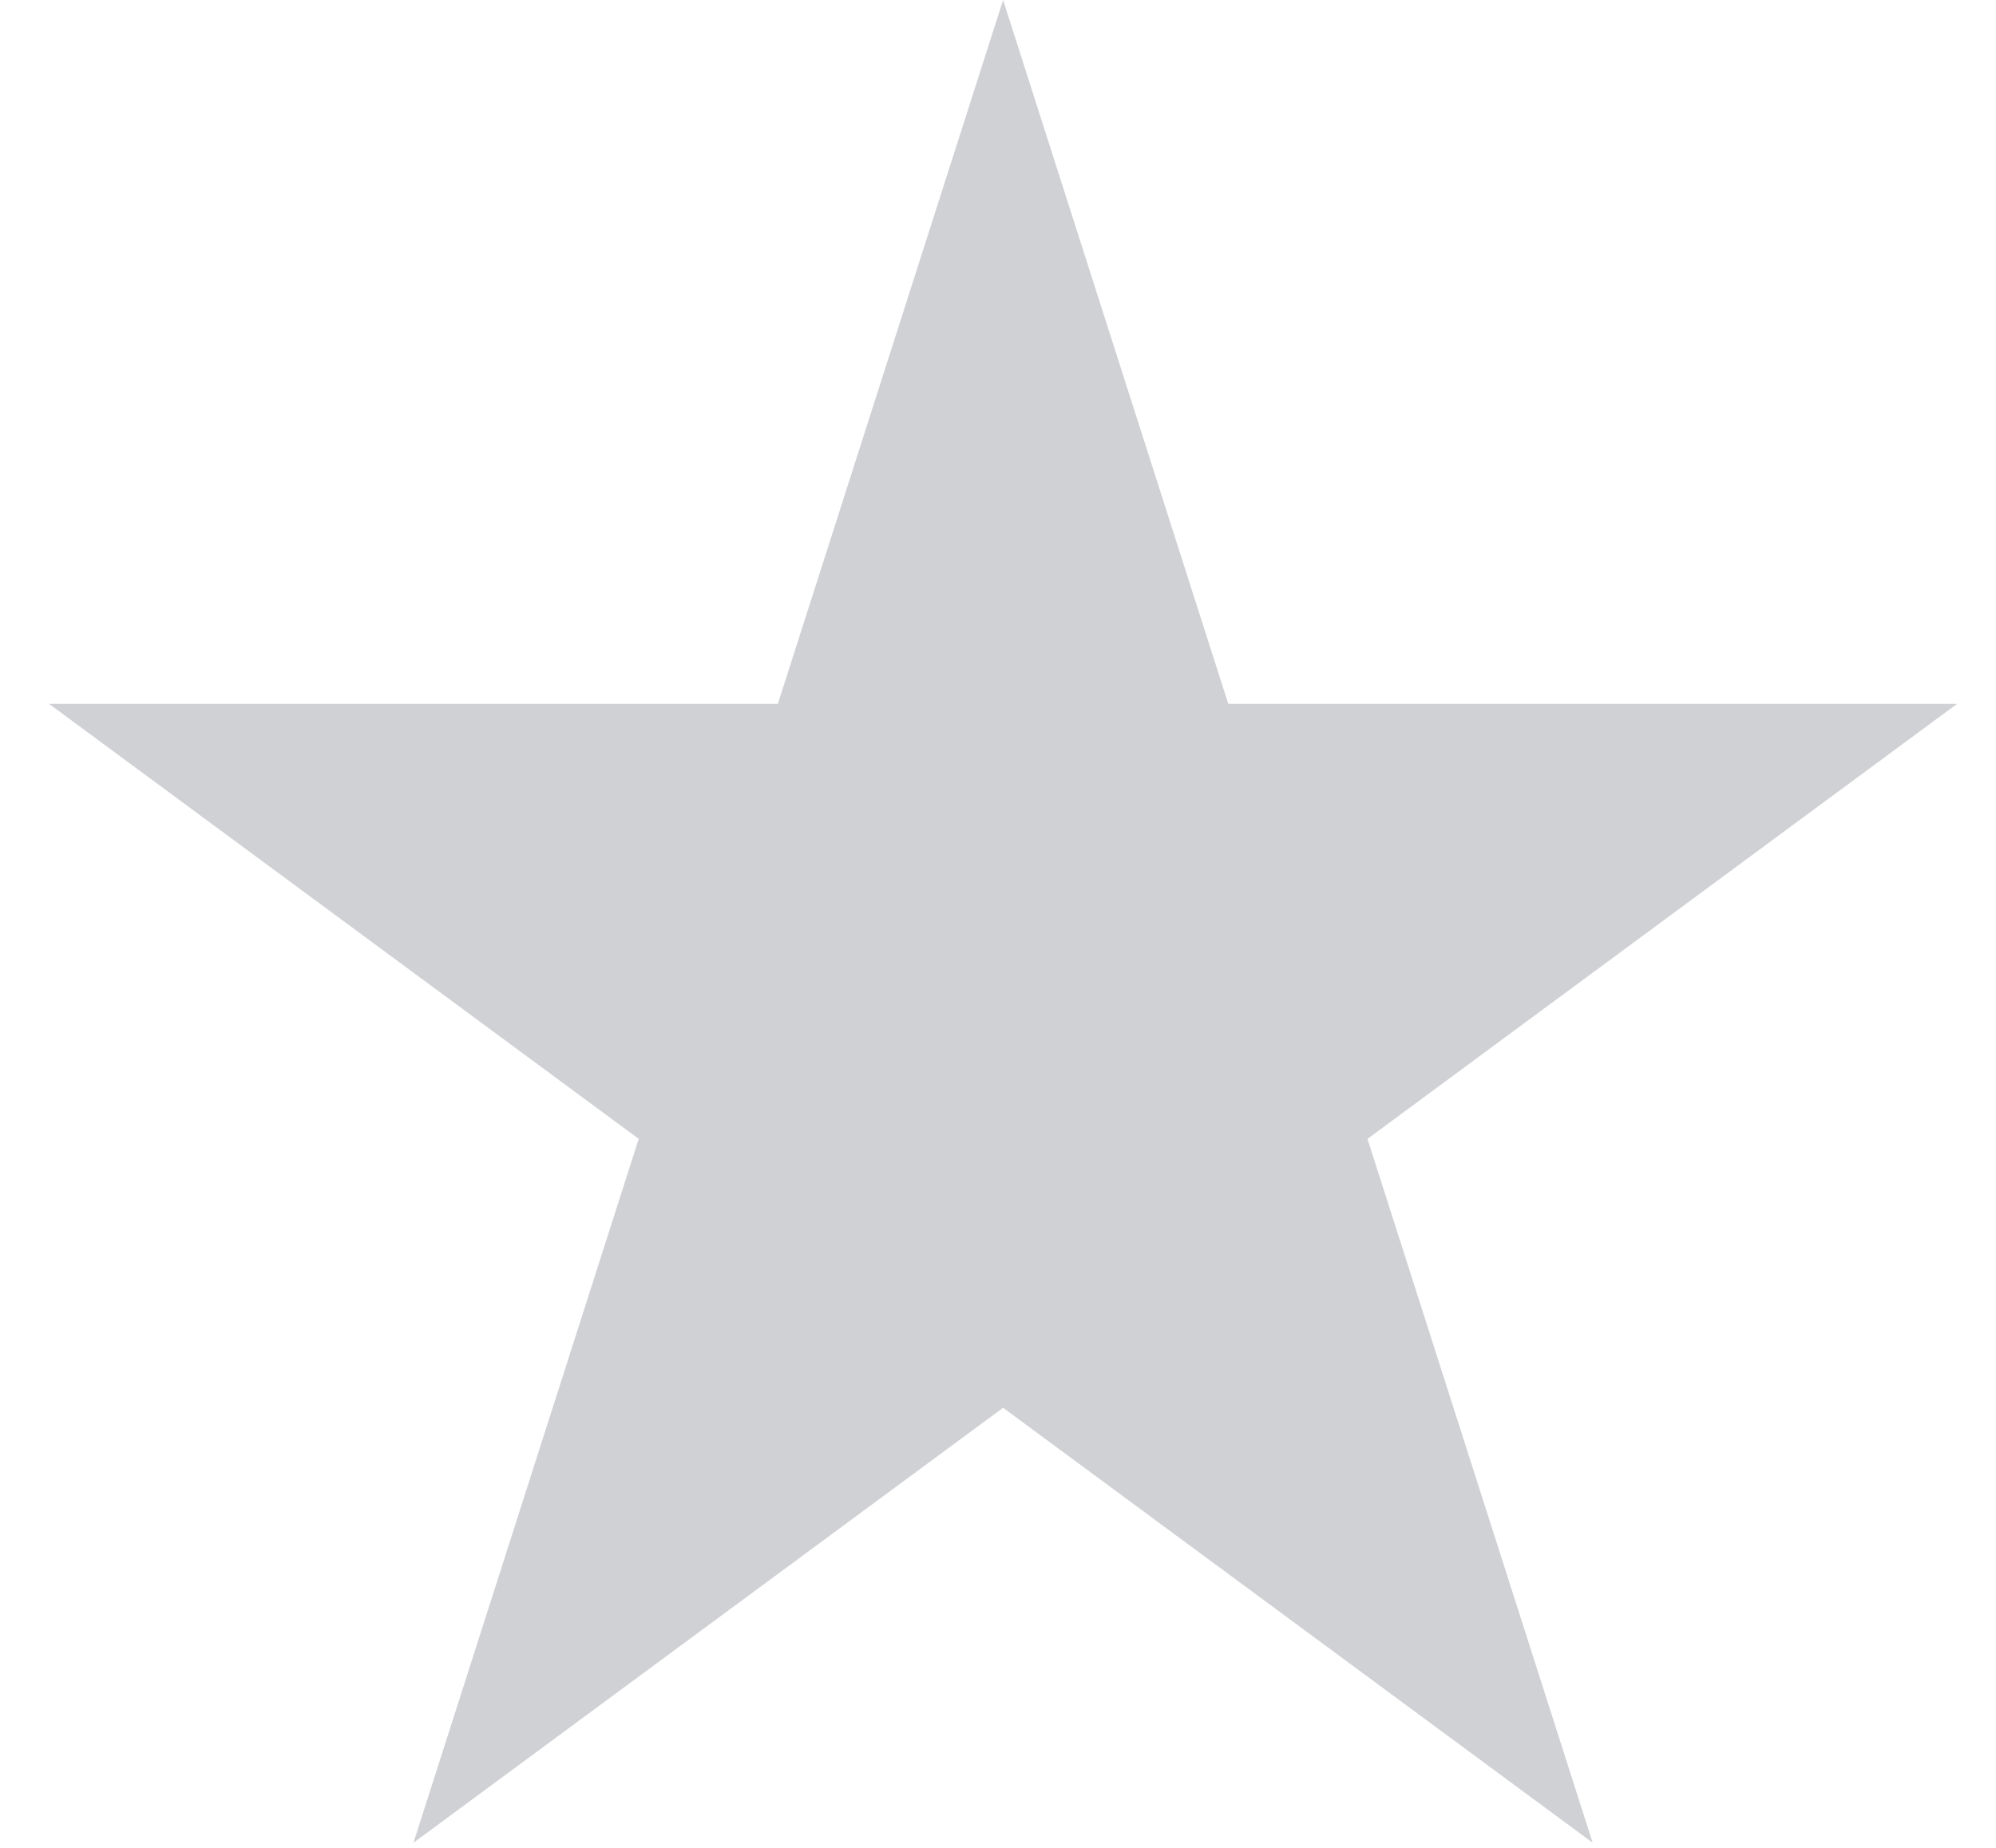
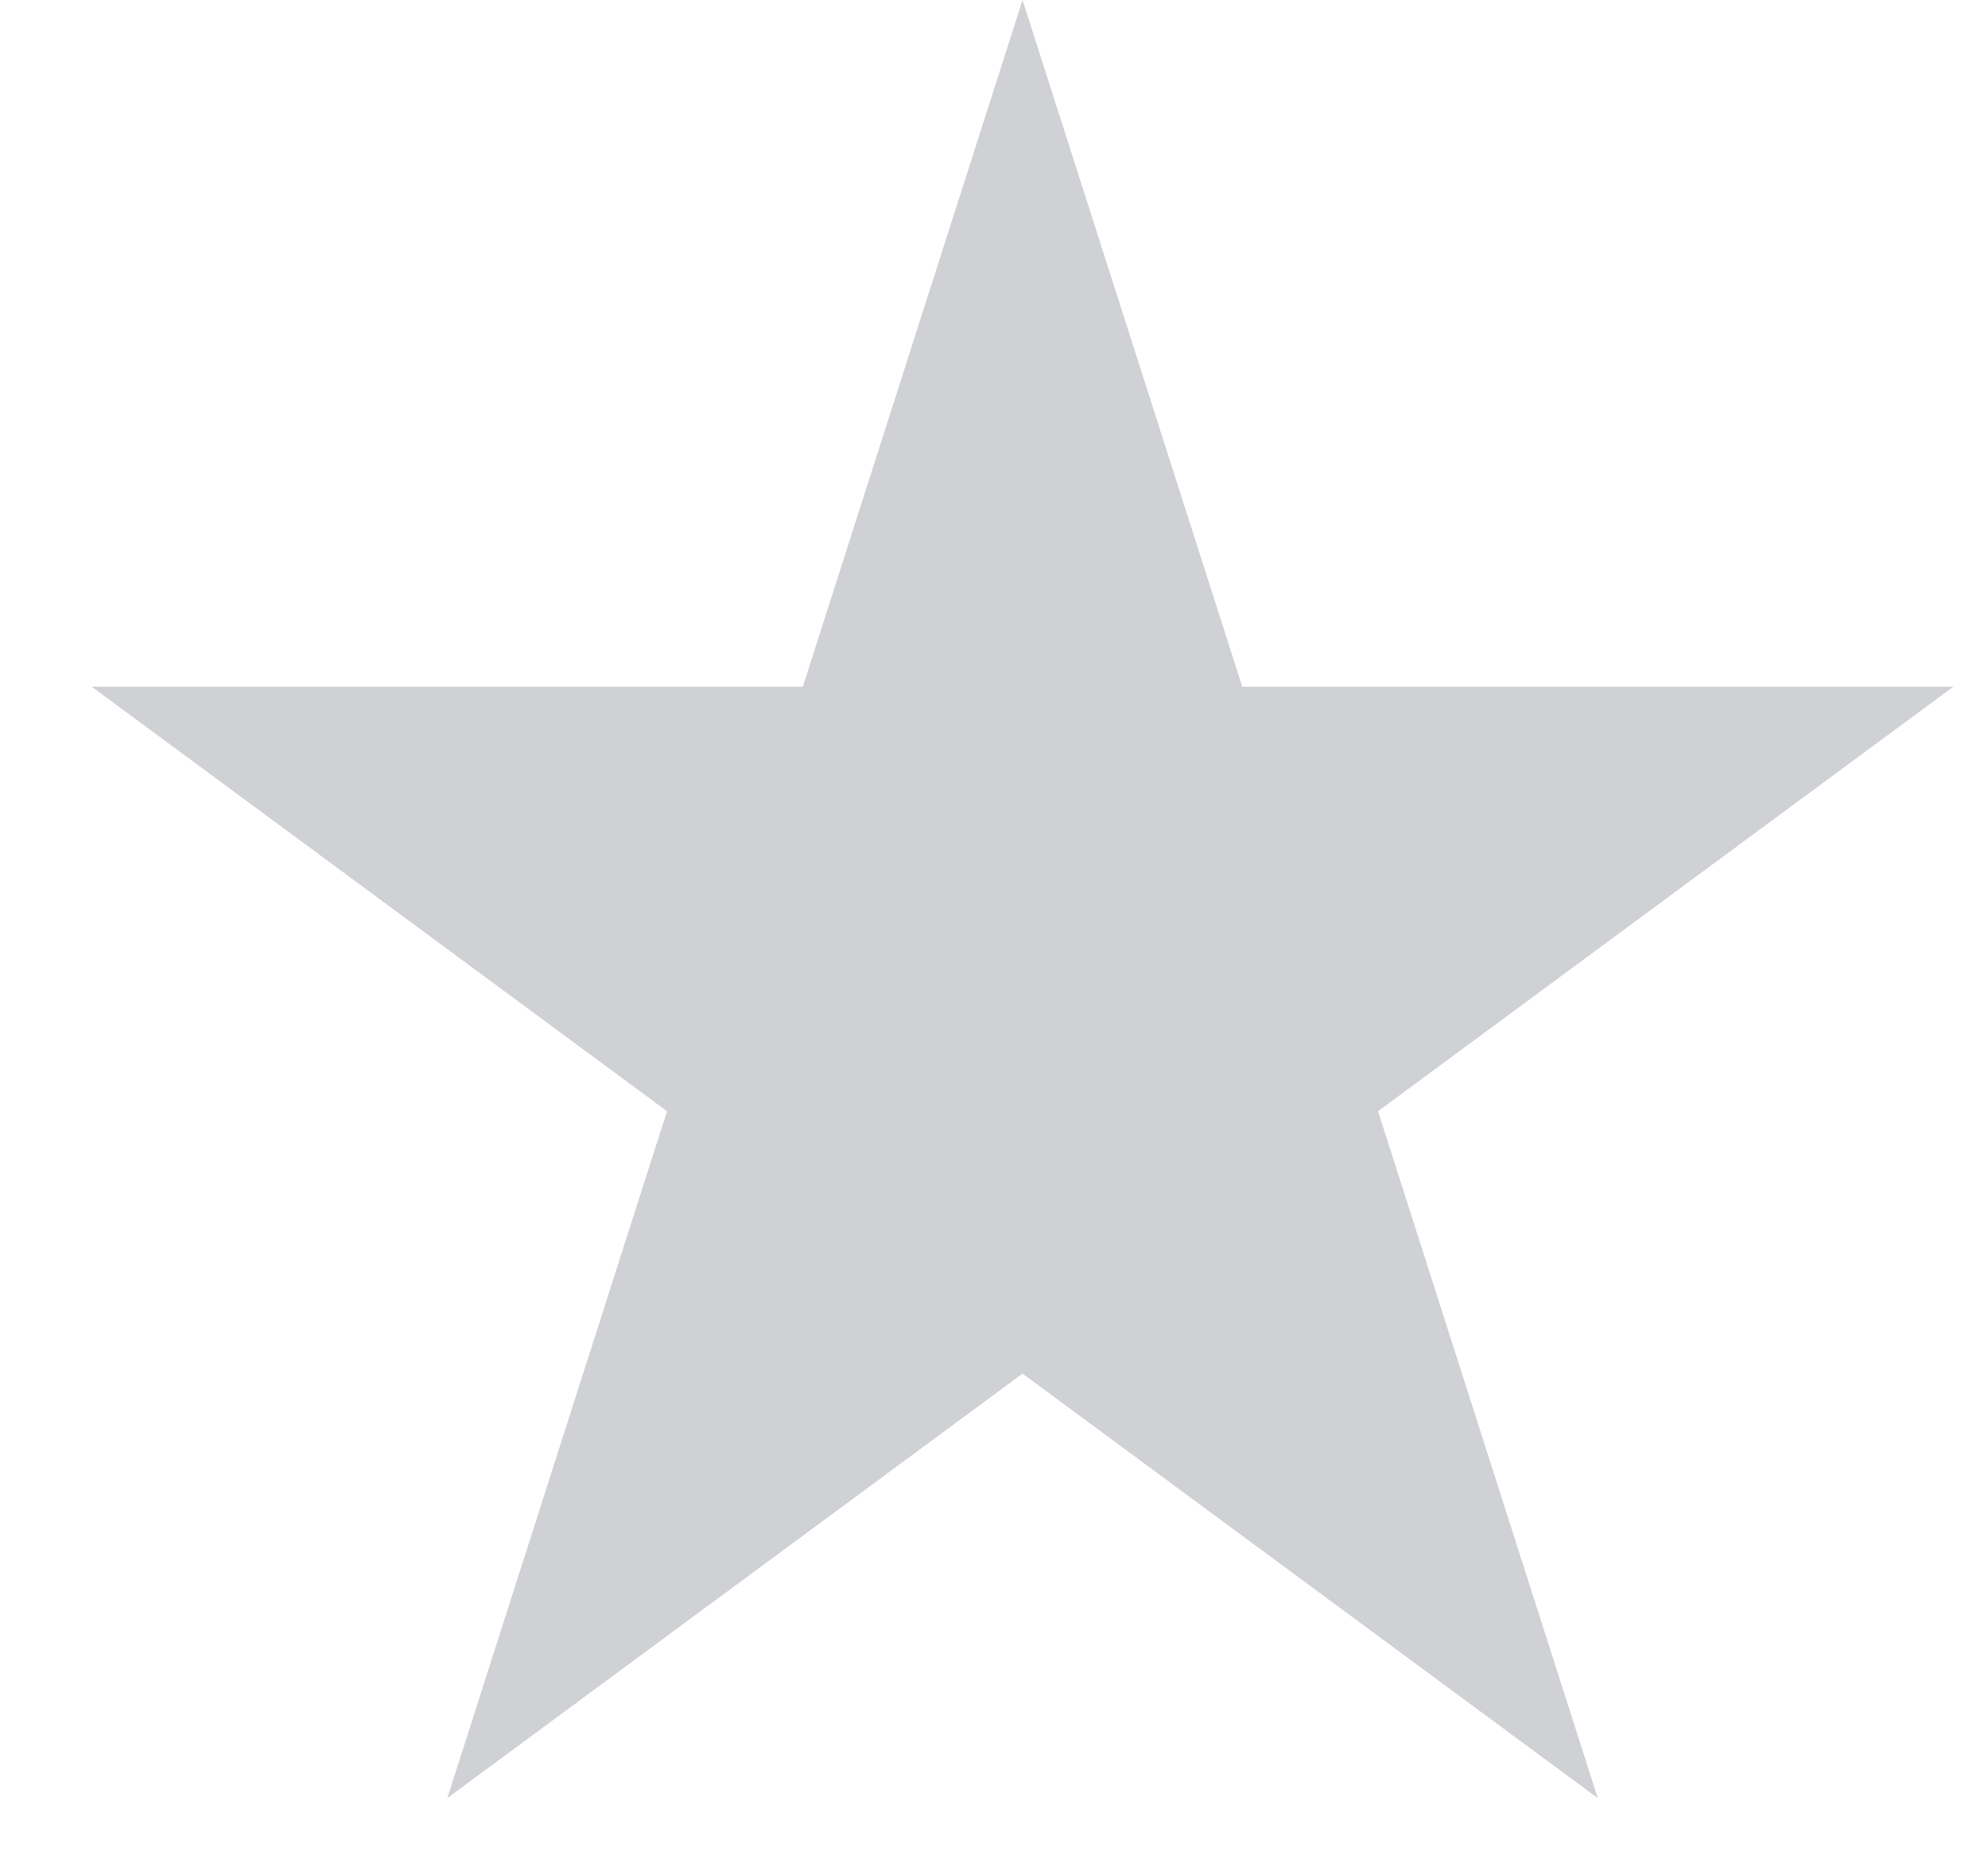
- <svg xmlns="http://www.w3.org/2000/svg" width="27" height="25" viewBox="0 0 27 25" fill="none">
-   <path d="M13.569 0L16.615 9.523H26.473L18.498 15.408L21.544 24.931L13.569 19.046L5.593 24.931L8.64 15.408L0.664 9.523H10.522L13.569 0Z" fill="#BDBEC2" fill-opacity="0.7" />
+ <svg xmlns="http://www.w3.org/2000/svg" width="17" height="16" viewBox="0 0 17 16" fill="none">
+   <path d="M8.744 0L10.623 5.873L16.703 5.873L11.784 9.503L13.663 15.377L8.744 11.747L3.825 15.377L5.704 9.503L0.785 5.873L6.865 5.873L8.744 0Z" fill="#BDBEC2" fill-opacity="0.7" />
</svg>
